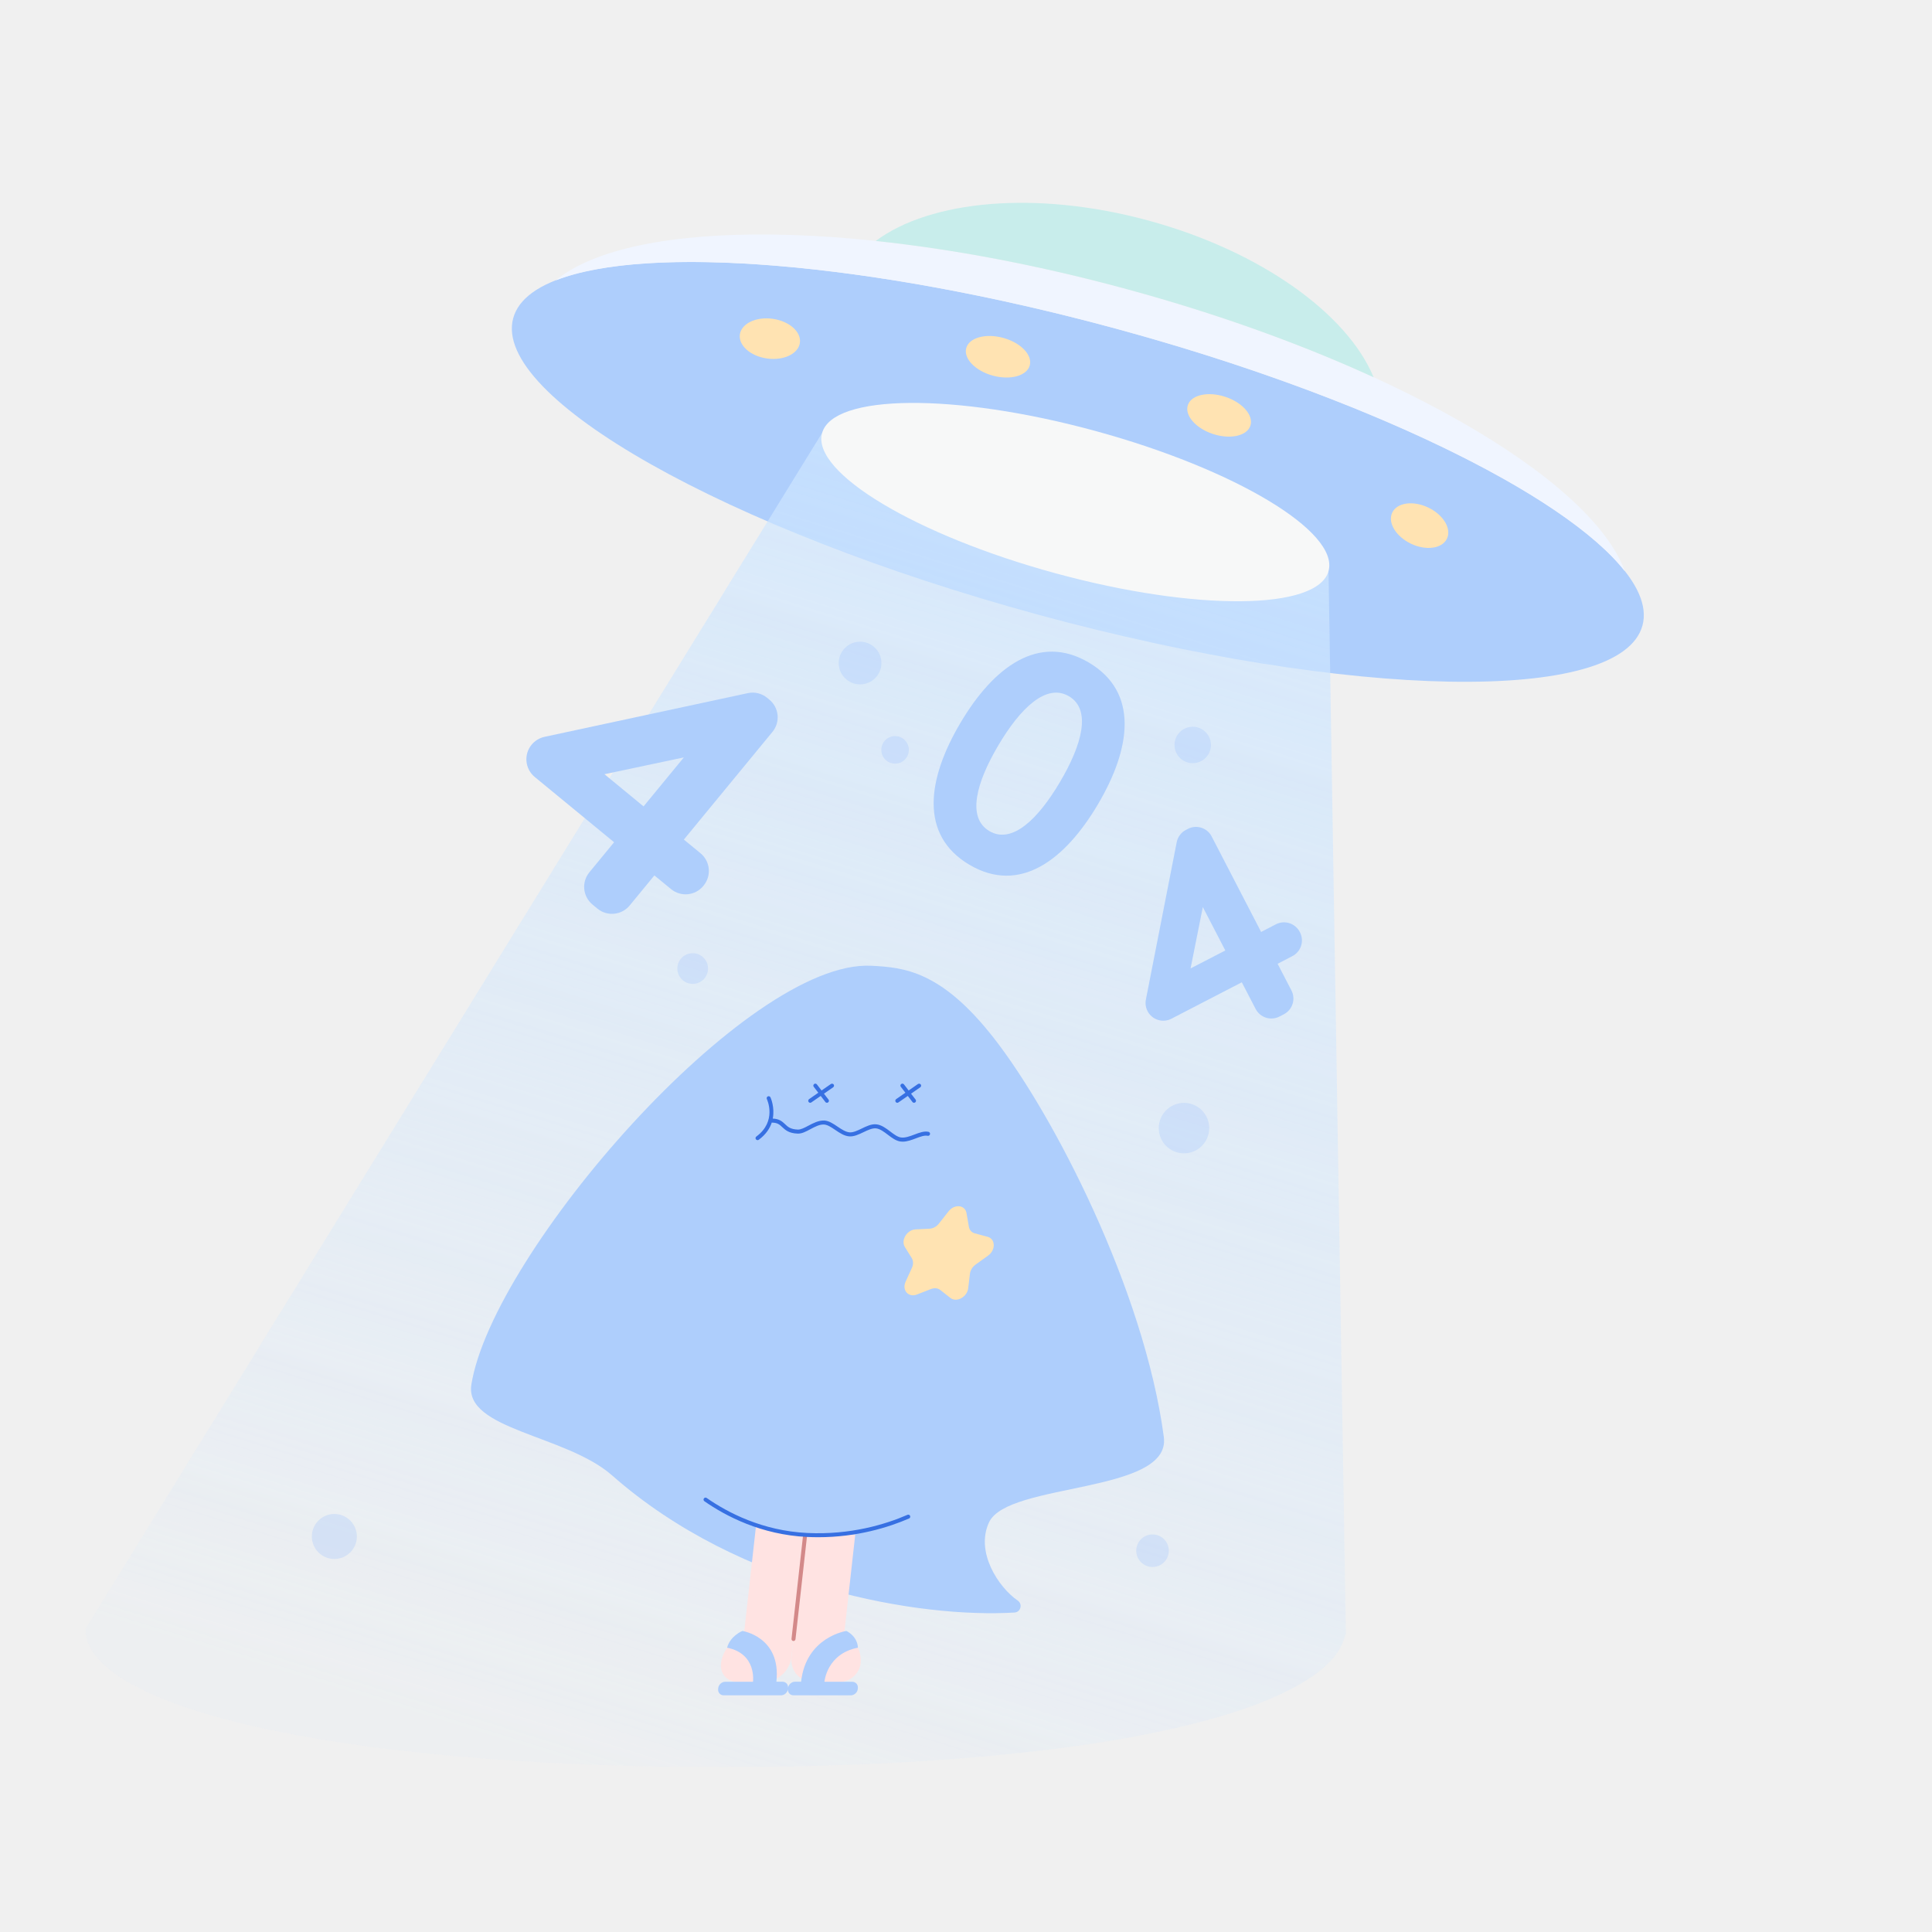
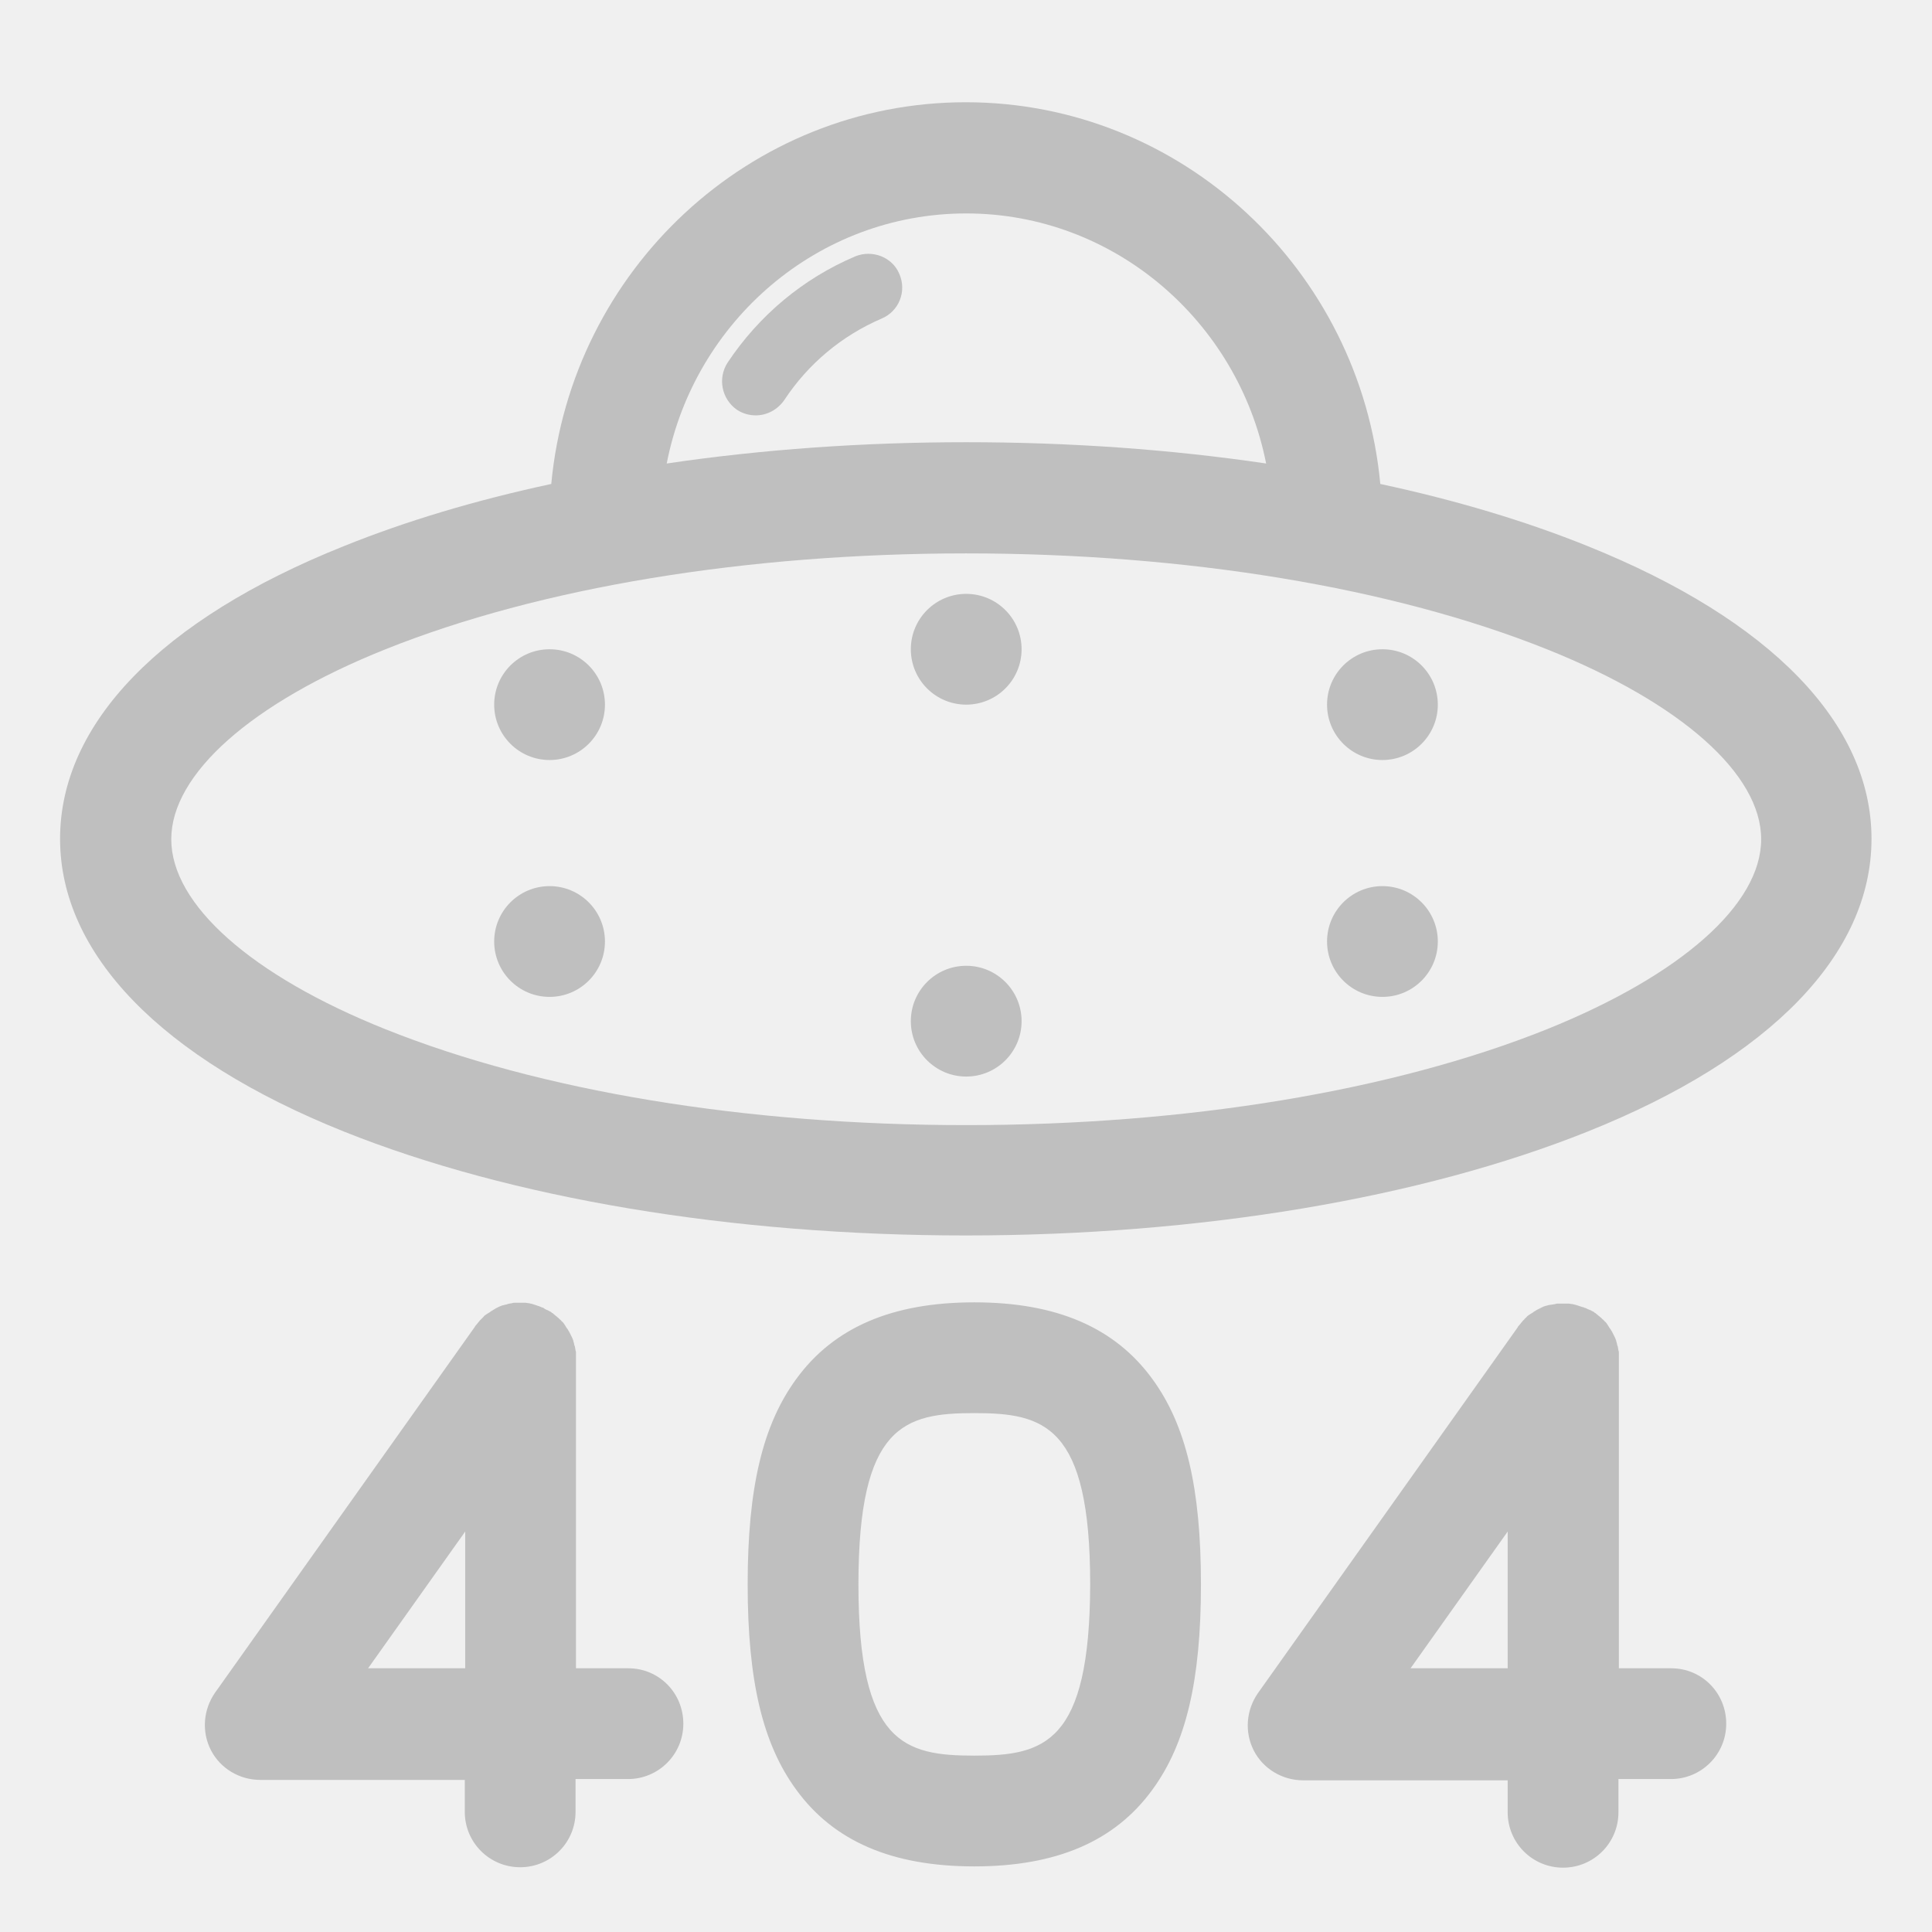
- <svg xmlns="http://www.w3.org/2000/svg" width="362" height="362" viewBox="0 0 362 362" fill="none">
-   <g clip-path="url(#clip0)">
-     <g clip-path="url(#clip1)">
-       <path d="M307.749 117.208C311.777 102.409 267.676 77.521 209.247 61.619C150.818 45.718 100.187 44.824 96.159 59.623C92.132 74.423 136.232 99.311 194.661 115.212C253.09 131.114 303.721 132.007 307.749 117.208Z" fill="#AECEFC" />
-       <path d="M209.232 61.613C255.752 74.273 293.163 92.621 304.46 107.046C298.096 89.581 260.175 67.517 211.252 54.21C162.329 40.903 118.455 40.707 104.119 52.543C121.162 45.825 162.711 48.963 209.232 61.613Z" fill="#F0F5FF" />
-       <path d="M211.252 54.21C228.236 58.828 243.897 64.516 257.37 70.684C252.497 58.868 236.297 47.071 215.184 41.324C194.179 35.607 174.322 37.52 164.084 45.149C178.587 46.679 194.62 49.679 211.252 54.21Z" fill="#C8EDEB" />
-       <path d="M149.878 64.232C150.162 62.177 147.875 60.163 144.769 59.733C141.663 59.303 138.915 60.619 138.63 62.674C138.345 64.728 140.633 66.743 143.739 67.173C146.845 67.603 149.593 66.287 149.878 64.232Z" fill="#FFE3B2" />
-       <path d="M192.947 68.465C193.479 66.51 191.245 64.201 187.958 63.306C184.671 62.412 181.576 63.271 181.044 65.225C180.512 67.18 182.745 69.489 186.032 70.384C189.319 71.278 192.415 70.419 192.947 68.465Z" fill="#FFE3B2" />
-       <path d="M271.117 100.929C272.009 99.057 270.438 96.445 267.607 95.096C264.777 93.746 261.759 94.17 260.866 96.043C259.973 97.915 261.545 100.527 264.375 101.876C267.206 103.226 270.224 102.802 271.117 100.929Z" fill="#FFE3B2" />
-       <path d="M234.288 79.755C234.919 77.83 232.807 75.41 229.57 74.349C226.333 73.287 223.197 73.987 222.566 75.912C221.935 77.837 224.048 80.257 227.285 81.318C230.522 82.379 233.657 81.68 234.288 79.755Z" fill="#FFE3B2" />
-       <path opacity="0.9" d="M252.173 305.435C252.173 305.367 252.183 305.298 252.183 305.23L252.163 305.21L248.927 106.987L154.013 81.157L16 305.23C16 319.517 60.991 331.089 135.518 331.089C208.222 331.089 249.221 320.066 252.075 306.269L252.193 306.289L252.173 305.435Z" fill="url(#paint0_linear)" />
-       <path d="M144.736 137.131L128.134 157.312L131.253 159.872C133.086 161.382 133.351 164.088 131.841 165.922L131.782 166.001C130.272 167.834 127.565 168.099 125.732 166.589L122.613 164.03L117.985 169.658C116.475 171.492 113.768 171.757 111.934 170.247L111.022 169.492C109.189 167.981 108.924 165.275 110.434 163.441L115.063 157.812L100.196 145.584C98.363 144.074 98.098 141.367 99.608 139.534C100.226 138.788 101.079 138.269 102.02 138.063L140.117 129.874C141.402 129.6 142.736 129.923 143.746 130.757L144.138 131.081C145.982 132.591 146.246 135.297 144.736 137.131ZM120.583 151.095L128.134 141.916L113.258 145.064L120.583 151.095Z" fill="#AECEFC" />
-       <path d="M227.03 156.724L236.297 174.621L239.062 173.189C240.69 172.346 242.691 172.983 243.534 174.611L243.573 174.679C244.417 176.307 243.779 178.308 242.151 179.151L239.386 180.583L241.975 185.574C242.818 187.202 242.181 189.202 240.553 190.046L239.739 190.467C238.111 191.311 236.111 190.673 235.267 189.046L232.678 184.054L219.489 190.879C217.861 191.723 215.861 191.085 215.017 189.457C214.674 188.791 214.566 188.035 214.704 187.3L220.48 157.803C220.676 156.812 221.313 155.959 222.205 155.498L222.549 155.322C224.186 154.459 226.187 155.096 227.03 156.724ZM229.589 178.092L225.373 169.953L223.078 181.455L229.589 178.092Z" fill="#AECEFC" />
-       <path d="M204.025 124.148C213.439 129.718 211.909 140.24 205.721 150.703C199.533 161.176 191.051 167.589 181.637 162.029C172.223 156.459 173.753 145.937 179.941 135.474C186.128 125.001 194.611 118.588 204.025 124.148ZM200.298 130.463C196.033 127.943 191.149 132.728 187.05 139.671C182.941 146.614 181.117 153.204 185.373 155.714C189.639 158.234 194.522 153.449 198.621 146.506C202.72 139.563 204.554 132.983 200.298 130.463Z" fill="#AECEFC" />
-       <path d="M185.334 285.205C182.696 290.756 187.07 297.414 190.698 299.905C191.659 300.562 191.247 302.072 190.09 302.141C172.596 303.2 138.941 297.816 114.68 276.439C106.041 268.829 86.968 267.897 88.321 259.425C92.263 234.782 139.921 179.798 163.231 180.955C169.369 181.259 176.342 181.887 186.197 194.478C197.229 208.58 214.39 241.597 218.067 269.251C219.489 279.92 188.894 277.704 185.334 285.205Z" fill="#AECEFC" />
-       <path d="M141.667 285.784L139.451 305.652C139.451 305.652 135.489 308.064 135.087 311.673C134.871 313.575 136.244 315.124 138.146 315.124H143.157C145.707 315.124 148.002 313.055 148.286 310.506L150.836 287.638" fill="#FFE3E2" />
-       <path d="M160.25 287.51L158.23 305.652C158.23 305.652 161.652 308.064 161.25 311.673C161.034 313.575 159.318 315.125 157.416 315.125H152.405C149.855 315.125 148.021 313.055 148.306 310.506L150.855 287.638" fill="#FFE3E2" />
-       <path d="M159.681 315.115H154.474C154.474 315.115 154.905 309.849 160.75 308.731C160.632 306.485 158.583 305.593 158.583 305.593C158.583 305.593 151.032 306.691 150.1 315.105H148.963C148.315 315.105 147.727 315.634 147.658 316.282C147.727 315.634 147.266 315.105 146.609 315.105H145.472C146.413 306.691 139.107 305.593 139.107 305.593C139.107 305.593 136.852 306.475 136.234 308.731C141.834 309.839 141.088 315.115 141.088 315.115H135.881C135.234 315.115 134.646 315.644 134.577 316.291L134.557 316.478C134.489 317.125 134.95 317.654 135.607 317.654H146.335C146.982 317.654 147.57 317.125 147.639 316.478C147.57 317.125 148.031 317.654 148.688 317.654H159.416C160.063 317.654 160.652 317.125 160.72 316.478L160.74 316.291C160.799 315.644 160.328 315.115 159.681 315.115Z" fill="#AECEFC" />
-       <path d="M177.734 226.966L175.92 229.271C175.479 229.829 174.832 230.183 174.184 230.222L171.556 230.349C169.938 230.428 168.752 232.379 169.546 233.654L170.831 235.723C171.144 236.233 171.164 236.91 170.87 237.547L169.683 240.155C168.958 241.764 170.223 243.176 171.821 242.548L174.429 241.528C175.067 241.283 175.724 241.342 176.185 241.705L178.077 243.195C179.244 244.107 181.215 243.029 181.411 241.371L181.735 238.675C181.814 238.018 182.206 237.37 182.784 236.959L185.138 235.262C186.589 234.223 186.54 232.144 185.059 231.742L182.647 231.094C182.059 230.938 181.647 230.477 181.539 229.849L181.098 227.319C180.853 225.75 178.852 225.544 177.734 226.966Z" fill="#FFE3B2" />
-       <path d="M173.968 212.071C173.155 211.894 172.272 212.227 171.34 212.58C170.487 212.904 169.595 213.237 168.82 213.13C168.173 213.041 167.506 212.541 166.81 212.012C165.996 211.394 165.163 210.766 164.201 210.668C163.28 210.57 162.358 211.021 161.466 211.453C160.652 211.845 159.877 212.218 159.191 212.169C158.445 212.11 157.671 211.59 156.925 211.09C156.131 210.551 155.317 210.001 154.454 209.952C153.395 209.913 152.385 210.433 151.483 210.913C150.757 211.306 150.041 211.668 149.502 211.649C148.109 211.6 147.609 211.129 147.09 210.629C146.57 210.139 146.031 209.639 144.795 209.59C145.207 207.452 144.383 205.638 144.363 205.608C144.275 205.422 144.05 205.343 143.863 205.432C143.677 205.52 143.599 205.746 143.687 205.932C143.765 206.099 145.579 210.109 141.716 212.953C141.549 213.071 141.51 213.306 141.637 213.473C141.706 213.571 141.824 213.63 141.941 213.63C142.02 213.63 142.098 213.61 142.167 213.561C143.52 212.561 144.246 211.423 144.609 210.325C144.628 210.335 144.658 210.345 144.677 210.345C145.697 210.364 146.08 210.727 146.57 211.188C147.148 211.727 147.796 212.345 149.473 212.404C150.247 212.433 151.012 212.021 151.836 211.58C152.689 211.129 153.572 210.649 154.415 210.707C155.072 210.747 155.768 211.217 156.504 211.717C157.327 212.276 158.18 212.855 159.132 212.924C160.014 212.992 160.916 212.551 161.789 212.139C162.632 211.737 163.427 211.355 164.133 211.423C164.878 211.492 165.633 212.071 166.359 212.62C167.104 213.188 167.879 213.767 168.722 213.885C168.859 213.904 168.997 213.914 169.134 213.914C169.968 213.914 170.801 213.6 171.605 213.296C172.429 212.982 173.213 212.688 173.812 212.816C174.018 212.855 174.214 212.728 174.253 212.531C174.302 212.306 174.174 212.11 173.968 212.071Z" fill="#3770E2" />
-       <path d="M151.806 206.628C151.875 206.628 151.953 206.609 152.022 206.56L153.777 205.344L154.65 206.481C154.719 206.579 154.837 206.628 154.944 206.628C155.023 206.628 155.101 206.599 155.17 206.55C155.337 206.422 155.366 206.187 155.239 206.03L154.385 204.922L156.111 203.726C156.278 203.608 156.327 203.373 156.209 203.206C156.092 203.039 155.856 203 155.69 203.108L153.934 204.324L153.062 203.186C152.934 203.02 152.699 202.99 152.542 203.118C152.375 203.245 152.346 203.48 152.473 203.637L153.326 204.745L151.6 205.942C151.434 206.059 151.385 206.295 151.502 206.462C151.571 206.569 151.689 206.628 151.806 206.628Z" fill="#3770E2" />
-       <path d="M168.124 206.628C168.193 206.628 168.271 206.609 168.34 206.56L170.095 205.344L170.968 206.481C171.036 206.579 171.154 206.628 171.262 206.628C171.34 206.628 171.419 206.599 171.488 206.55C171.654 206.422 171.684 206.187 171.556 206.03L170.703 204.922L172.429 203.726C172.596 203.608 172.645 203.373 172.527 203.206C172.409 203.039 172.174 203 172.007 203.108L170.252 204.324L169.379 203.186C169.252 203.02 169.016 202.99 168.859 203.118C168.693 203.245 168.663 203.48 168.791 203.637L169.644 204.745L167.918 205.942C167.751 206.059 167.702 206.295 167.82 206.462C167.889 206.569 168.006 206.628 168.124 206.628Z" fill="#3770E2" />
-       <path d="M148.678 307.475C148.669 307.475 148.649 307.475 148.639 307.475C148.433 307.456 148.286 307.27 148.306 307.064L150.453 287.853C150.473 287.647 150.659 287.5 150.865 287.52C151.071 287.539 151.218 287.726 151.199 287.932L149.051 307.142C149.022 307.338 148.865 307.475 148.678 307.475Z" fill="#D38989" />
-       <path d="M153.307 288.03C152.62 288.03 151.924 288.01 151.218 287.981C142.657 287.559 136.028 284.107 131.978 281.283C131.812 281.165 131.772 280.93 131.89 280.763C132.008 280.597 132.243 280.548 132.41 280.675C136.381 283.44 142.883 286.833 151.267 287.235C159.367 287.628 165.947 285.608 170.036 283.833C170.223 283.754 170.448 283.833 170.527 284.029C170.605 284.215 170.527 284.441 170.33 284.519C166.516 286.167 160.603 288.03 153.307 288.03Z" fill="#3770E2" />
-       <g opacity="0.5">
-         <path opacity="0.5" d="M62.648 292.109C64.977 292.109 66.865 290.221 66.865 287.892C66.865 285.563 64.977 283.675 62.648 283.675C60.319 283.675 58.431 285.563 58.431 287.892C58.431 290.221 60.319 292.109 62.648 292.109Z" fill="#91BBFF" />
-         <path opacity="0.5" d="M215.949 293.609C217.633 293.609 218.999 292.243 218.999 290.559C218.999 288.875 217.633 287.509 215.949 287.509C214.265 287.509 212.899 288.875 212.899 290.559C212.899 292.243 214.265 293.609 215.949 293.609Z" fill="#91BBFF" />
-         <path opacity="0.5" d="M129.791 184.348C131.378 184.348 132.665 183.062 132.665 181.475C132.665 179.888 131.378 178.602 129.791 178.602C128.205 178.602 126.918 179.888 126.918 181.475C126.918 183.062 128.205 184.348 129.791 184.348Z" fill="#91BBFF" />
-         <path opacity="0.5" d="M221.842 216.101C224.453 216.101 226.569 213.984 226.569 211.374C226.569 208.764 224.453 206.647 221.842 206.647C219.232 206.647 217.116 208.764 217.116 211.374C217.116 213.984 219.232 216.101 221.842 216.101Z" fill="#91BBFF" />
-         <path opacity="0.5" d="M167.712 143.083C169.136 143.083 170.291 141.929 170.291 140.504C170.291 139.08 169.136 137.925 167.712 137.925C166.288 137.925 165.133 139.08 165.133 140.504C165.133 141.929 166.288 143.083 167.712 143.083Z" fill="#91BBFF" />
-         <path opacity="0.5" d="M223.48 142.995C225.365 142.995 226.893 141.467 226.893 139.582C226.893 137.698 225.365 136.17 223.48 136.17C221.595 136.17 220.068 137.698 220.068 139.582C220.068 141.467 221.595 142.995 223.48 142.995Z" fill="#91BBFF" />
-         <path opacity="0.5" d="M161.152 128.237C163.361 128.237 165.153 126.445 165.153 124.236C165.153 122.026 163.361 120.235 161.152 120.235C158.942 120.235 157.151 122.026 157.151 124.236C157.151 126.445 158.942 128.237 161.152 128.237Z" fill="#91BBFF" />
-       </g>
-       <path d="M248.934 106.99C250.943 99.612 231.326 87.848 205.118 80.716C178.911 73.584 156.038 73.783 154.03 81.162C152.022 88.541 171.639 100.304 197.846 107.437C224.053 114.569 246.926 114.369 248.934 106.99Z" fill="#F7F8F8" />
-     </g>
-   </g>
-   <defs>
-     <linearGradient id="paint0_linear" x1="199.78" y1="93.6" x2="124.716" y2="336.05" gradientUnits="userSpaceOnUse">
-       <stop offset="0.001" stop-color="#CEE6FF" stop-opacity="0.8" />
-       <stop offset="1" stop-color="#CEE6FF" stop-opacity="0.1" />
-     </linearGradient>
-     <clipPath id="clip0">
-       <rect width="292" height="293.089" fill="white" transform="translate(16 38)" />
-     </clipPath>
-     <clipPath id="clip1">
-       <rect width="292" height="293.089" fill="white" transform="translate(16 38)" />
-     </clipPath>
-   </defs>
+ <svg xmlns="http://www.w3.org/2000/svg" t="1755433435769" class="icon" viewBox="0 0 1024 1024" version="1.1" p-id="4933" width="100" height="100">
+   <path d="M841.554 289.475c-32.967-13.322-69.998-24.386-109.964-32.967-10.613-113.351-105.222-202.316-219.703-202.316-114.48 0-209.09 88.965-219.703 202.316-39.966 8.58-76.998 19.645-109.964 32.967-97.094 38.837-150.382 94.158-150.382 155.124s53.514 116.287 150.382 155.124c88.513 35.45 205.703 55.095 329.667 55.095 123.964 0 241.154-19.645 329.667-55.095 97.094-38.837 150.382-94.158 150.382-155.124s-53.289-116.061-150.382-155.124z m-329.441-176.349c78.352 0 144.06 57.127 158.963 132.544-50.353-7.451-103.868-11.29-158.963-11.29-54.869 0-108.384 3.839-158.737 11.29 14.677-75.417 80.159-132.544 158.737-132.544zM819.877 545.531c-81.739 32.741-191.026 50.805-307.764 50.805s-226.025-18.064-307.764-50.805c-71.127-28.451-113.577-66.159-113.577-100.707s42.45-72.256 113.577-100.707c81.739-32.741 191.026-50.805 307.764-50.805s226.025 18.064 307.764 50.805c71.127 28.451 113.577 66.159 113.577 100.707s-42.45 72.03-113.577 100.707z" p-id="4934" fill="#bfbfbf" />
+   <path d="M453.179 135.931c-27.548 11.742-50.805 31.16-67.514 56.224-5.419 8.355-3.161 19.419 4.968 25.064 3.161 2.032 6.548 2.935 9.935 2.935 5.871 0 11.516-2.935 15.129-8.129 12.645-19.193 30.483-34.096 51.482-43.128 9.258-3.839 13.548-14.451 9.484-23.709-3.613-8.806-14.225-13.096-23.483-9.258zM516.403 690.269c-43.579 0-74.514 13.322-94.384 40.644-17.838 24.386-25.741 57.805-25.741 108.835s7.903 84.449 25.741 108.835c19.87 27.322 50.805 40.644 94.384 40.644 43.579 0 74.514-13.322 94.384-40.644 17.838-24.386 25.741-57.805 25.741-108.835s-7.903-84.449-25.741-108.835c-19.87-27.322-50.805-40.644-94.384-40.644z m0 240.25c-37.031 0-61.417-6.322-61.417-90.771 0-84.449 24.386-90.771 61.417-90.771s61.417 6.322 61.417 90.771c-0.226 84.449-24.386 90.771-61.417 90.771zM333.054 884.23H305.281v-164.608-0.903-1.581c0-0.452 0-0.903-0.226-1.355 0-0.452-0.226-0.903-0.226-1.355 0-0.452-0.226-1.129-0.452-1.581 0-0.452-0.226-0.903-0.226-1.129-0.226-0.452-0.226-1.129-0.452-1.581-0.226-0.452-0.226-0.677-0.452-1.129l-0.677-1.355-0.677-1.355c-0.226-0.452-0.452-0.903-0.677-1.129-0.226-0.452-0.452-0.903-0.903-1.355-0.226-0.452-0.452-0.677-0.677-1.129-0.226-0.452-0.677-0.903-0.903-1.355-0.226-0.226-0.452-0.677-0.903-0.903-0.452-0.452-0.677-0.903-1.129-1.129l-0.903-0.903c-0.452-0.226-0.677-0.677-1.129-0.903-0.452-0.452-0.903-0.677-1.355-1.129-0.226-0.226-0.452-0.452-0.677-0.452 0 0-0.226 0-0.226-0.226-0.452-0.452-1.129-0.677-1.581-0.903-0.226-0.226-0.677-0.452-0.903-0.452-0.452-0.226-1.129-0.452-1.581-0.903-0.452-0.226-0.677-0.452-1.129-0.452-0.452-0.226-0.903-0.452-1.581-0.677-0.452-0.226-0.903-0.226-1.355-0.452-0.452-0.226-0.903-0.226-1.355-0.452-0.452-0.226-0.903-0.226-1.581-0.452-0.452 0-0.677-0.226-1.129-0.226-0.677 0-1.129-0.226-1.806-0.226H275.475h-2.71c-0.452 0-0.903 0-1.355 0.226-0.452 0-0.903 0.226-1.355 0.226-0.452 0-1.129 0.226-1.581 0.452-0.452 0-0.903 0.226-1.129 0.226-0.452 0.226-1.129 0.226-1.581 0.452-0.452 0.226-0.677 0.226-1.129 0.452l-1.355 0.677c-0.452 0.226-0.903 0.452-1.129 0.677-0.452 0.226-0.903 0.452-1.129 0.677-0.452 0.226-0.903 0.452-1.355 0.903-0.452 0.226-0.677 0.452-1.129 0.677-0.452 0.226-0.903 0.677-1.355 0.903-0.226 0.226-0.677 0.452-0.903 0.903l-1.129 1.129-0.903 0.903c-0.226 0.452-0.677 0.677-0.903 1.129-0.452 0.452-0.677 0.903-1.129 1.355-0.226 0.226-0.452 0.452-0.452 0.677l-137.738 193.962c-6.322 9.032-7.226 20.774-2.258 30.483s15.129 15.806 26.193 15.806h108.384v16.935c0 16.258 13.096 29.354 29.354 29.354s29.354-13.096 29.354-29.354V942.938h27.773c16.258 0 29.354-13.096 29.354-29.354s-12.871-29.354-29.128-29.354z m-137.963 0l51.482-72.482V884.23H195.091zM885.811 884.23H858.037v-164.608-0.903-1.581c0-0.452 0-0.903-0.226-1.355 0-0.452-0.226-0.903-0.226-1.355 0-0.452-0.226-1.129-0.452-1.581 0-0.452-0.226-0.903-0.226-1.129-0.226-0.452-0.226-1.129-0.452-1.581-0.226-0.452-0.226-0.677-0.452-1.129l-0.677-1.355-0.677-1.355c-0.226-0.452-0.452-0.903-0.677-1.129-0.226-0.452-0.452-0.903-0.903-1.355-0.226-0.452-0.452-0.677-0.677-1.129-0.226-0.452-0.677-0.903-0.903-1.355-0.226-0.226-0.452-0.677-0.903-0.903-0.452-0.452-0.677-0.903-1.129-1.129l-0.903-0.903c-0.452-0.226-0.677-0.677-1.129-0.903-0.452-0.452-0.903-0.677-1.355-1.129-0.226-0.226-0.452-0.452-0.677-0.452 0 0-0.226 0-0.226-0.226-0.452-0.452-1.129-0.677-1.581-0.903-0.226-0.226-0.677-0.452-0.903-0.452-0.452-0.226-1.129-0.452-1.581-0.677-0.452-0.226-0.677-0.452-1.129-0.452-0.452-0.226-0.903-0.452-1.355-0.452-0.452-0.226-0.903-0.226-1.355-0.452-0.452-0.226-0.903-0.226-1.355-0.452-0.452-0.226-1.129-0.226-1.581-0.452-0.452 0-0.677-0.226-1.129-0.226-0.677 0-1.129-0.226-1.806-0.226h-2.935-2.71c-0.452 0-0.903 0-1.355 0.226-0.452 0-0.903 0.226-1.355 0.226-0.452 0-1.129 0.226-1.581 0.226-0.452 0-0.903 0.226-1.129 0.226-0.452 0.226-1.129 0.226-1.581 0.452-0.452 0.226-0.903 0.226-1.129 0.452l-1.355 0.677-1.355 0.677c-0.452 0.226-0.903 0.452-1.129 0.677-0.452 0.226-0.903 0.452-1.355 0.903-0.452 0.226-0.677 0.452-1.129 0.677-0.452 0.226-0.903 0.677-1.355 0.903-0.226 0.226-0.677 0.452-0.903 0.903-0.452 0.452-0.903 0.677-1.129 1.129l-0.903 0.903c-0.226 0.452-0.677 0.677-0.903 1.129-0.452 0.452-0.677 0.903-1.129 1.355-0.226 0.226-0.452 0.452-0.452 0.677l-137.738 193.962c-6.322 9.032-7.226 20.774-2.258 30.483 4.968 9.709 15.129 15.806 26.193 15.806h108.384v16.935c0 16.258 13.096 29.354 29.354 29.354s29.354-13.096 29.354-29.354V942.938h27.773c16.258 0 29.354-13.096 29.354-29.354s-12.871-29.354-29.128-29.354z m-138.189 0l51.482-72.482V884.23h-51.482z" p-id="4935" fill="#bfbfbf" />
+   <path d="M512.113 344.118m-29.354 0a29.354 29.354 0 1 0 58.708 0 29.354 29.354 0 1 0-58.708 0Z" p-id="4936" fill="#bfbfbf" />
+   <path d="M291.281 373.472m-29.354 0a29.354 29.354 0 1 0 58.708 0 29.354 29.354 0 1 0-58.708 0Z" p-id="4937" fill="#bfbfbf" />
+   <path d="M291.281 499.017m-29.354 0a29.354 29.354 0 1 0 58.708 0 29.354 29.354 0 1 0-58.708 0Z" p-id="4938" fill="#bfbfbf" />
+   <path d="M512.113 541.241m-29.354 0a29.354 29.354 0 1 0 58.708 0 29.354 29.354 0 1 0-58.708 0Z" p-id="4939" fill="#bfbfbf" />
+   <path d="M732.719 373.472m-29.354 0a29.354 29.354 0 1 0 58.708 0 29.354 29.354 0 1 0-58.708 0Z" p-id="4940" fill="#bfbfbf" />
+   <path d="M732.719 499.017m-29.354 0a29.354 29.354 0 1 0 58.708 0 29.354 29.354 0 1 0-58.708 0Z" p-id="4941" fill="#bfbfbf" />
</svg>
